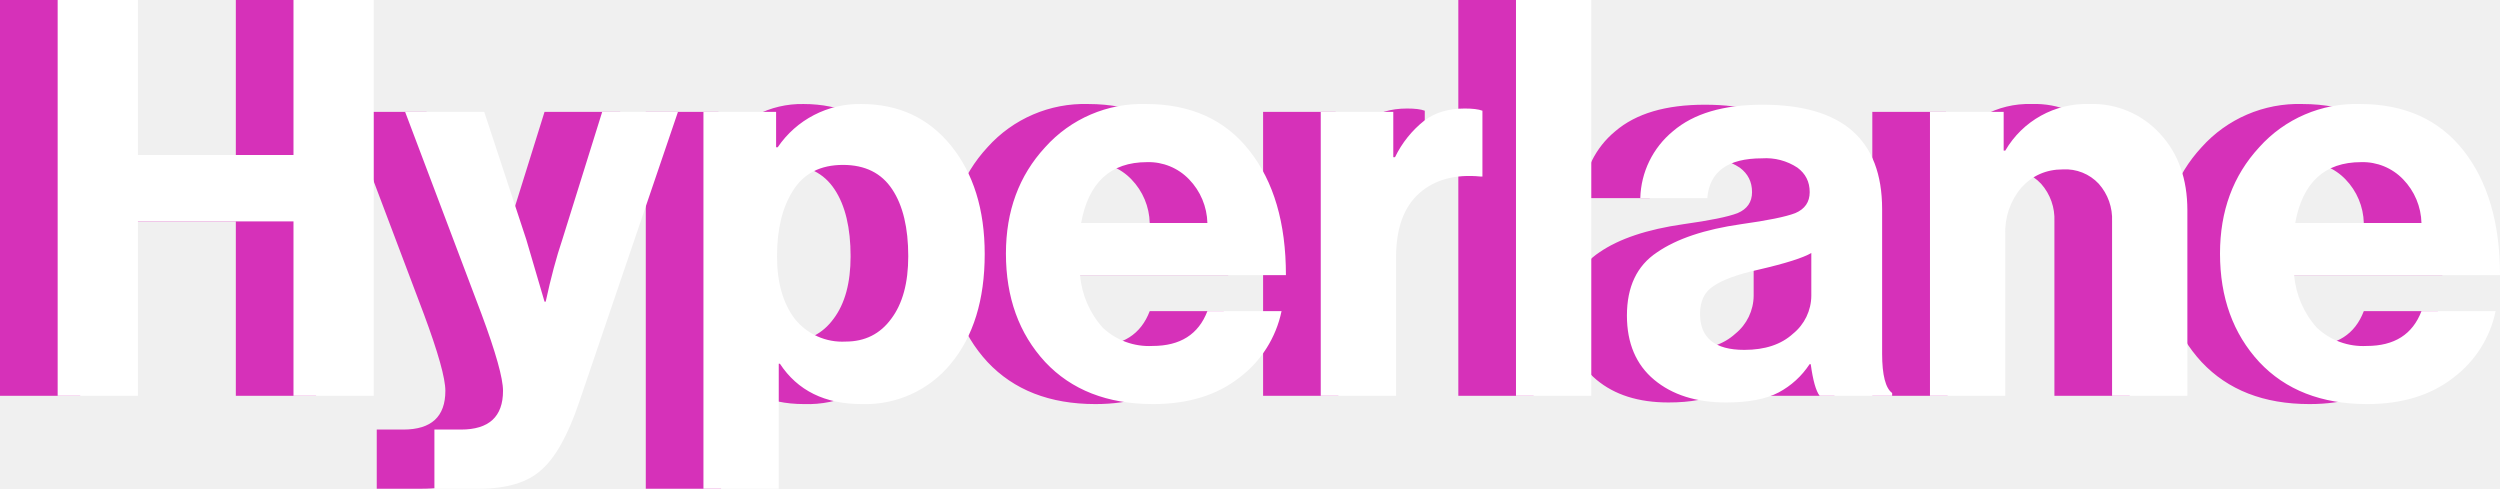
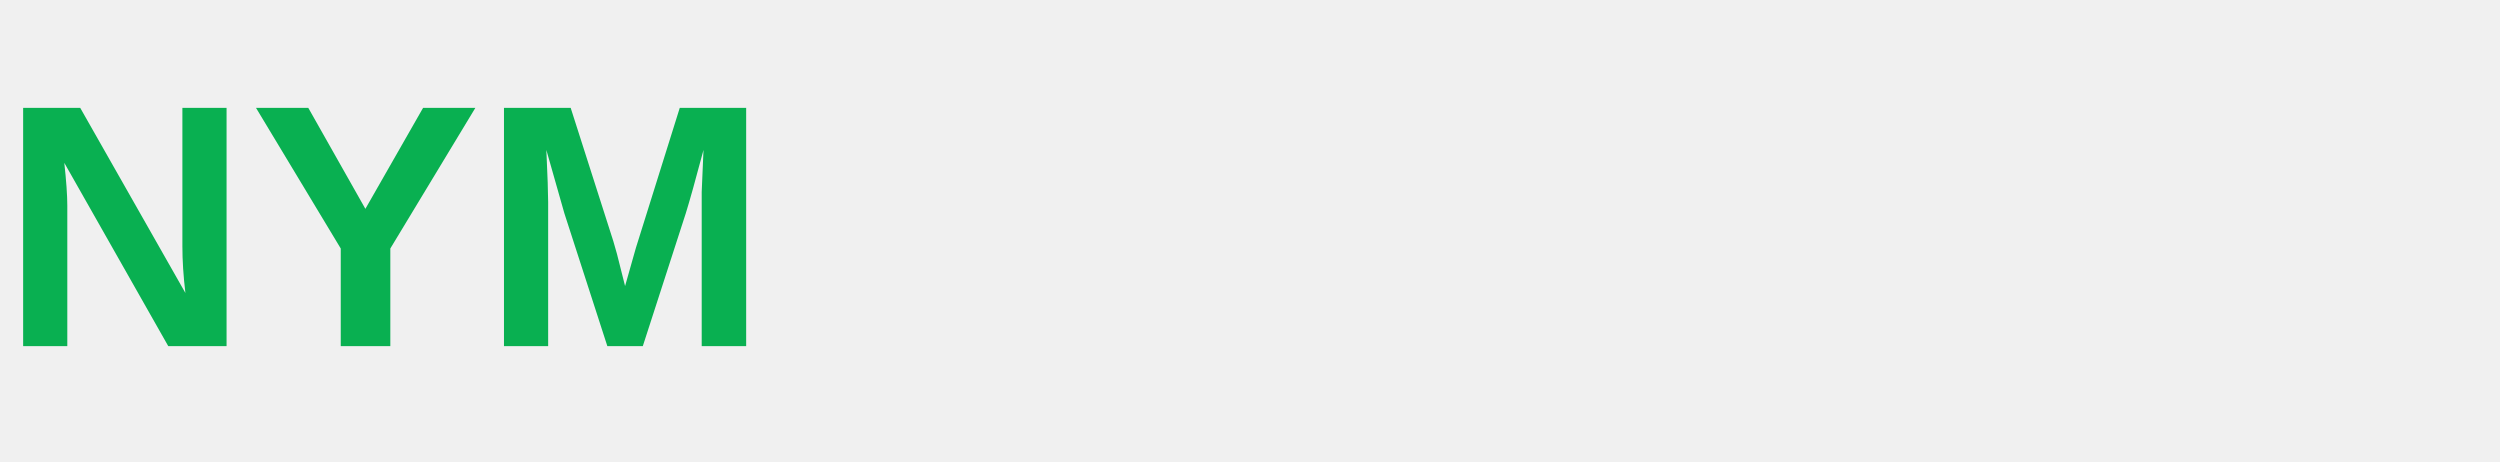
- <svg xmlns="http://www.w3.org/2000/svg" fill="none" viewBox="2.64 13.68 216.79 42.38">
-   <path fill="#D631B9" d="M2.64 48V13.68H9.6v13.44h13.49V13.68h6.96V48h-6.96V32.88H9.6V48H2.64Zm32.67 8.06v-5.13h2.3c2.44 0 3.65-1.12 3.65-3.36 0-1.09-.62-3.31-1.87-6.67l-6.62-17.52h6.86l3.65 11.08 1.58 5.38h.1c.45-2.08.93-3.87 1.44-5.38l3.46-11.08h6.57l-8.59 25.24c-.96 2.82-2.05 4.76-3.26 5.81-1.19 1.09-3 1.63-5.43 1.63h-3.84Zm23.33 0V23.38h6.3v3.07h.14a8.55 8.55 0 0 1 7.24-3.75c3.24 0 5.83 1.2 7.78 3.6 1.95 2.4 2.93 5.54 2.93 9.41 0 3.97-.98 7.14-2.93 9.5a9.57 9.57 0 0 1-7.73 3.51c-3.2 0-5.57-1.17-7.1-3.5h-.1v10.84h-6.53ZM70.98 43.3c1.66 0 2.98-.66 3.94-1.97.99-1.31 1.48-3.12 1.48-5.43 0-2.46-.46-4.4-1.39-5.8-.93-1.41-2.35-2.12-4.27-2.12-1.95 0-3.4.74-4.32 2.21-.93 1.44-1.4 3.35-1.4 5.71 0 2.28.52 4.08 1.54 5.43a5.27 5.27 0 0 0 4.42 1.97Zm26.65 5.42c-3.96 0-7.08-1.22-9.36-3.65-2.27-2.46-3.4-5.6-3.4-9.4 0-3.69 1.13-6.76 3.4-9.22a11.28 11.28 0 0 1 8.74-3.75c3.87 0 6.86 1.35 8.97 4.04 2.12 2.68 3.17 6.28 3.17 10.8H91.3a7.8 7.8 0 0 0 1.97 4.56 5.84 5.84 0 0 0 4.32 1.58c2.4 0 3.98-1 4.75-3.02h6.43a9.67 9.67 0 0 1-3.65 5.76c-1.95 1.53-4.45 2.3-7.49 2.3Zm-.52-20.98c-3.17 0-5.08 1.76-5.72 5.28h10.95a5.64 5.64 0 0 0-1.59-3.79 4.86 4.86 0 0 0-3.64-1.49Zm21.35-4.36v3.93h.15a9.12 9.12 0 0 1 2.54-3.17c.93-.7 2.1-1.05 3.5-1.05.68 0 1.19.06 1.54.19v5.71h-.14c-2.21-.22-3.99.26-5.33 1.44-1.34 1.19-2.02 3.04-2.02 5.57v12h-6.53V23.38h6.3ZM129.1 48V13.68h6.53V48h-6.53Zm26.33 0c-.32-.42-.58-1.33-.77-2.74h-.1a7.3 7.3 0 0 1-2.68 2.45c-1.1.58-2.61.87-4.56.87-2.6 0-4.67-.66-6.24-1.97-1.57-1.31-2.36-3.17-2.36-5.57 0-2.5.87-4.32 2.6-5.47 1.72-1.19 4.16-2 7.3-2.45 2.3-.32 3.87-.64 4.7-.96.83-.35 1.25-.96 1.25-1.82 0-.9-.36-1.6-1.06-2.12a4.95 4.95 0 0 0-3.07-.81c-2.98 0-4.56 1.15-4.75 3.45h-5.81a7.77 7.77 0 0 1 2.83-5.8c1.8-1.54 4.38-2.3 7.77-2.3 6.92 0 10.37 3.02 10.37 9.06v12.53c0 1.86.3 3 .87 3.41V48h-6.3Zm-6.53-3.98c1.8 0 3.2-.47 4.22-1.4a4.27 4.27 0 0 0 1.59-3.3v-3.7c-.7.41-2.22.9-4.56 1.44-1.86.41-3.17.9-3.94 1.44-.77.5-1.15 1.3-1.15 2.4 0 2.08 1.28 3.12 3.84 3.12Zm22.49-20.64v3.36h.14a8.13 8.13 0 0 1 7.3-4.04 7.9 7.9 0 0 1 6.14 2.6c1.57 1.7 2.35 3.9 2.35 6.62V48h-6.53V32.88a4.6 4.6 0 0 0-1.15-3.26 3.95 3.95 0 0 0-3.12-1.25c-1.44 0-2.64.53-3.6 1.58a5.95 5.95 0 0 0-1.39 4.08V48H165V23.38h6.39Zm31.52 25.34c-3.96 0-7.08-1.22-9.36-3.65-2.27-2.46-3.4-5.6-3.4-9.4 0-3.69 1.13-6.76 3.4-9.22a11.28 11.28 0 0 1 8.74-3.75c3.87 0 6.86 1.35 8.98 4.04 2.1 2.68 3.16 6.28 3.16 10.8h-17.85a7.8 7.8 0 0 0 1.97 4.56 5.84 5.84 0 0 0 4.32 1.58c2.4 0 3.98-1 4.75-3.02h6.43a9.67 9.67 0 0 1-3.65 5.76c-1.95 1.53-4.45 2.3-7.49 2.3Zm-.52-20.98c-3.17 0-5.08 1.76-5.72 5.28h10.95a5.64 5.64 0 0 0-1.59-3.79 4.86 4.86 0 0 0-3.64-1.49Z" />
-   <path fill="#fff" d="M7.64 48V13.68h6.96v13.44h13.49V13.68h6.96V48h-6.96V32.88H14.6V48H7.64Zm32.67 8.06v-5.13h2.3c2.44 0 3.65-1.12 3.65-3.36 0-1.09-.62-3.31-1.87-6.67l-6.62-17.52h6.86l3.65 11.08 1.58 5.38h.1c.45-2.08.93-3.87 1.44-5.38l3.46-11.08h6.57l-8.59 25.24c-.96 2.82-2.05 4.76-3.26 5.81-1.19 1.09-3 1.63-5.43 1.63h-3.84Zm23.33 0V23.38h6.3v3.07h.14a8.55 8.55 0 0 1 7.24-3.75c3.24 0 5.83 1.2 7.78 3.6 1.95 2.4 2.93 5.54 2.93 9.41 0 3.97-.98 7.14-2.93 9.5a9.57 9.57 0 0 1-7.73 3.51c-3.2 0-5.57-1.17-7.1-3.5h-.1v10.84h-6.53ZM75.98 43.3c1.66 0 2.98-.66 3.94-1.97.99-1.31 1.48-3.12 1.48-5.43 0-2.46-.46-4.4-1.39-5.8-.93-1.41-2.35-2.12-4.27-2.12-1.95 0-3.4.74-4.32 2.21-.93 1.44-1.4 3.35-1.4 5.71 0 2.28.52 4.08 1.54 5.43a5.27 5.27 0 0 0 4.42 1.97Zm26.65 5.42c-3.96 0-7.08-1.22-9.36-3.65-2.27-2.46-3.4-5.6-3.4-9.4 0-3.69 1.13-6.76 3.4-9.22a11.28 11.28 0 0 1 8.74-3.75c3.87 0 6.86 1.35 8.97 4.04 2.12 2.68 3.17 6.28 3.17 10.8H96.3a7.8 7.8 0 0 0 1.97 4.56 5.84 5.84 0 0 0 4.31 1.58c2.4 0 3.99-1 4.76-3.02h6.43a9.67 9.67 0 0 1-3.65 5.76c-1.95 1.53-4.45 2.3-7.49 2.3Zm-.52-20.98c-3.17 0-5.08 1.76-5.72 5.28h10.95a5.64 5.64 0 0 0-1.59-3.79 4.86 4.86 0 0 0-3.64-1.49Zm21.35-4.36v3.93h.15a9.12 9.12 0 0 1 2.54-3.17c.93-.7 2.1-1.05 3.5-1.05.68 0 1.19.06 1.54.19v5.71h-.14c-2.21-.22-3.99.26-5.33 1.44-1.34 1.19-2.02 3.04-2.02 5.57v12h-6.53V23.38h6.3ZM134.1 48V13.68h6.53V48h-6.53Zm26.33 0c-.32-.42-.58-1.33-.77-2.74h-.1a7.3 7.3 0 0 1-2.68 2.45c-1.1.58-2.61.87-4.56.87-2.6 0-4.67-.66-6.24-1.97-1.57-1.31-2.36-3.17-2.36-5.57 0-2.5.87-4.32 2.6-5.47 1.72-1.19 4.16-2 7.3-2.45 2.3-.32 3.87-.64 4.7-.96.83-.35 1.25-.96 1.25-1.82 0-.9-.36-1.6-1.06-2.12a4.95 4.95 0 0 0-3.07-.81c-2.98 0-4.56 1.15-4.75 3.45h-5.81a7.77 7.77 0 0 1 2.83-5.8c1.8-1.54 4.38-2.3 7.77-2.3 6.92 0 10.37 3.02 10.37 9.06v12.53c0 1.86.3 3 .87 3.41V48h-6.3Zm-6.53-3.98c1.8 0 3.2-.47 4.22-1.4a4.27 4.27 0 0 0 1.59-3.3v-3.7c-.7.41-2.22.9-4.56 1.44-1.86.41-3.17.9-3.94 1.44-.77.5-1.15 1.3-1.15 2.4 0 2.08 1.28 3.12 3.84 3.12Zm22.49-20.64v3.36h.14a8.13 8.13 0 0 1 7.3-4.04 7.9 7.9 0 0 1 6.14 2.6c1.57 1.7 2.35 3.9 2.35 6.62V48h-6.53V32.88a4.6 4.6 0 0 0-1.15-3.26 3.95 3.95 0 0 0-3.12-1.25c-1.44 0-2.64.53-3.6 1.58a5.95 5.95 0 0 0-1.39 4.08V48H170V23.38h6.39Zm31.52 25.34c-3.96 0-7.08-1.22-9.36-3.65-2.27-2.46-3.4-5.6-3.4-9.4 0-3.69 1.13-6.76 3.4-9.22a11.28 11.28 0 0 1 8.74-3.75c3.87 0 6.86 1.35 8.98 4.04 2.1 2.68 3.16 6.28 3.16 10.8h-17.85a7.8 7.8 0 0 0 1.97 4.56 5.84 5.84 0 0 0 4.32 1.58c2.4 0 3.98-1 4.75-3.02h6.43a9.67 9.67 0 0 1-3.65 5.76c-1.95 1.53-4.45 2.3-7.49 2.3Zm-.52-20.98c-3.17 0-5.08 1.76-5.72 5.28h10.95a5.64 5.64 0 0 0-1.59-3.79 4.86 4.86 0 0 0-3.64-1.49Z" />
+ <svg xmlns="http://www.w3.org/2000/svg" width="130" height="24" viewBox="0 0 130 24" fill="none">
+   <text x="0" y="18" fill="#09B051" font-family="Arial, sans-serif" font-size="18" font-weight="bold">NYM</text>
</svg>
